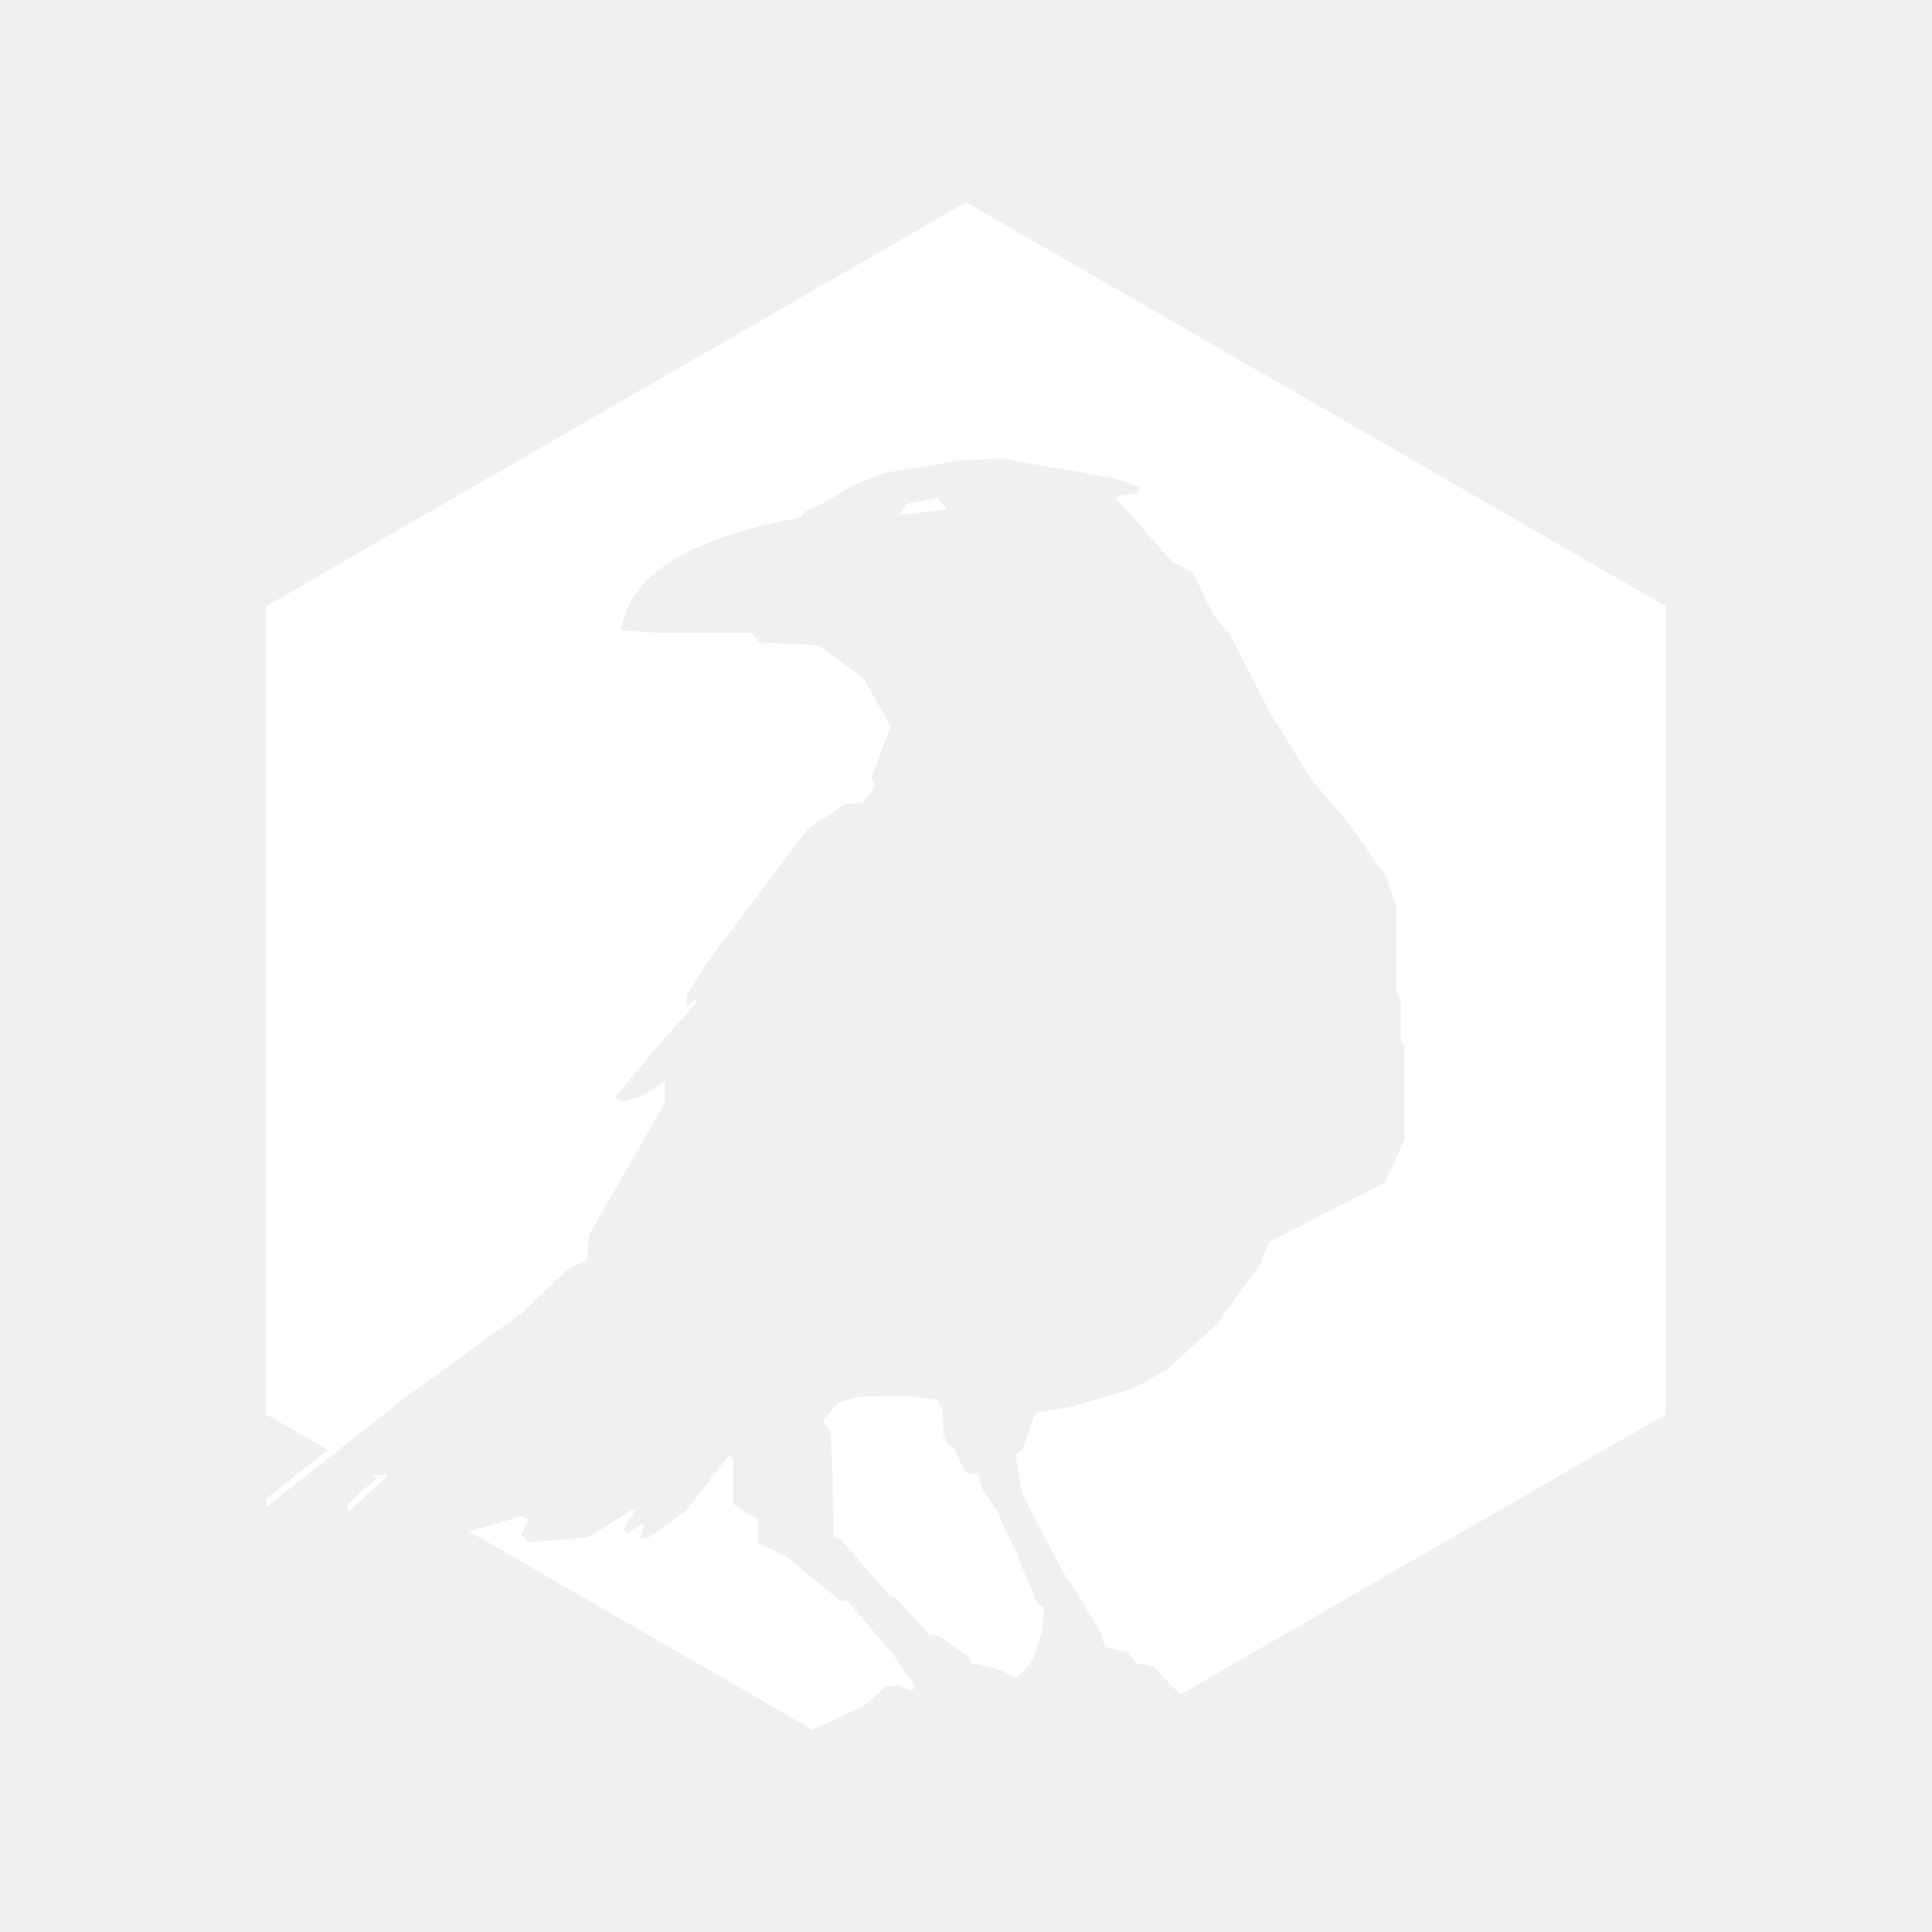
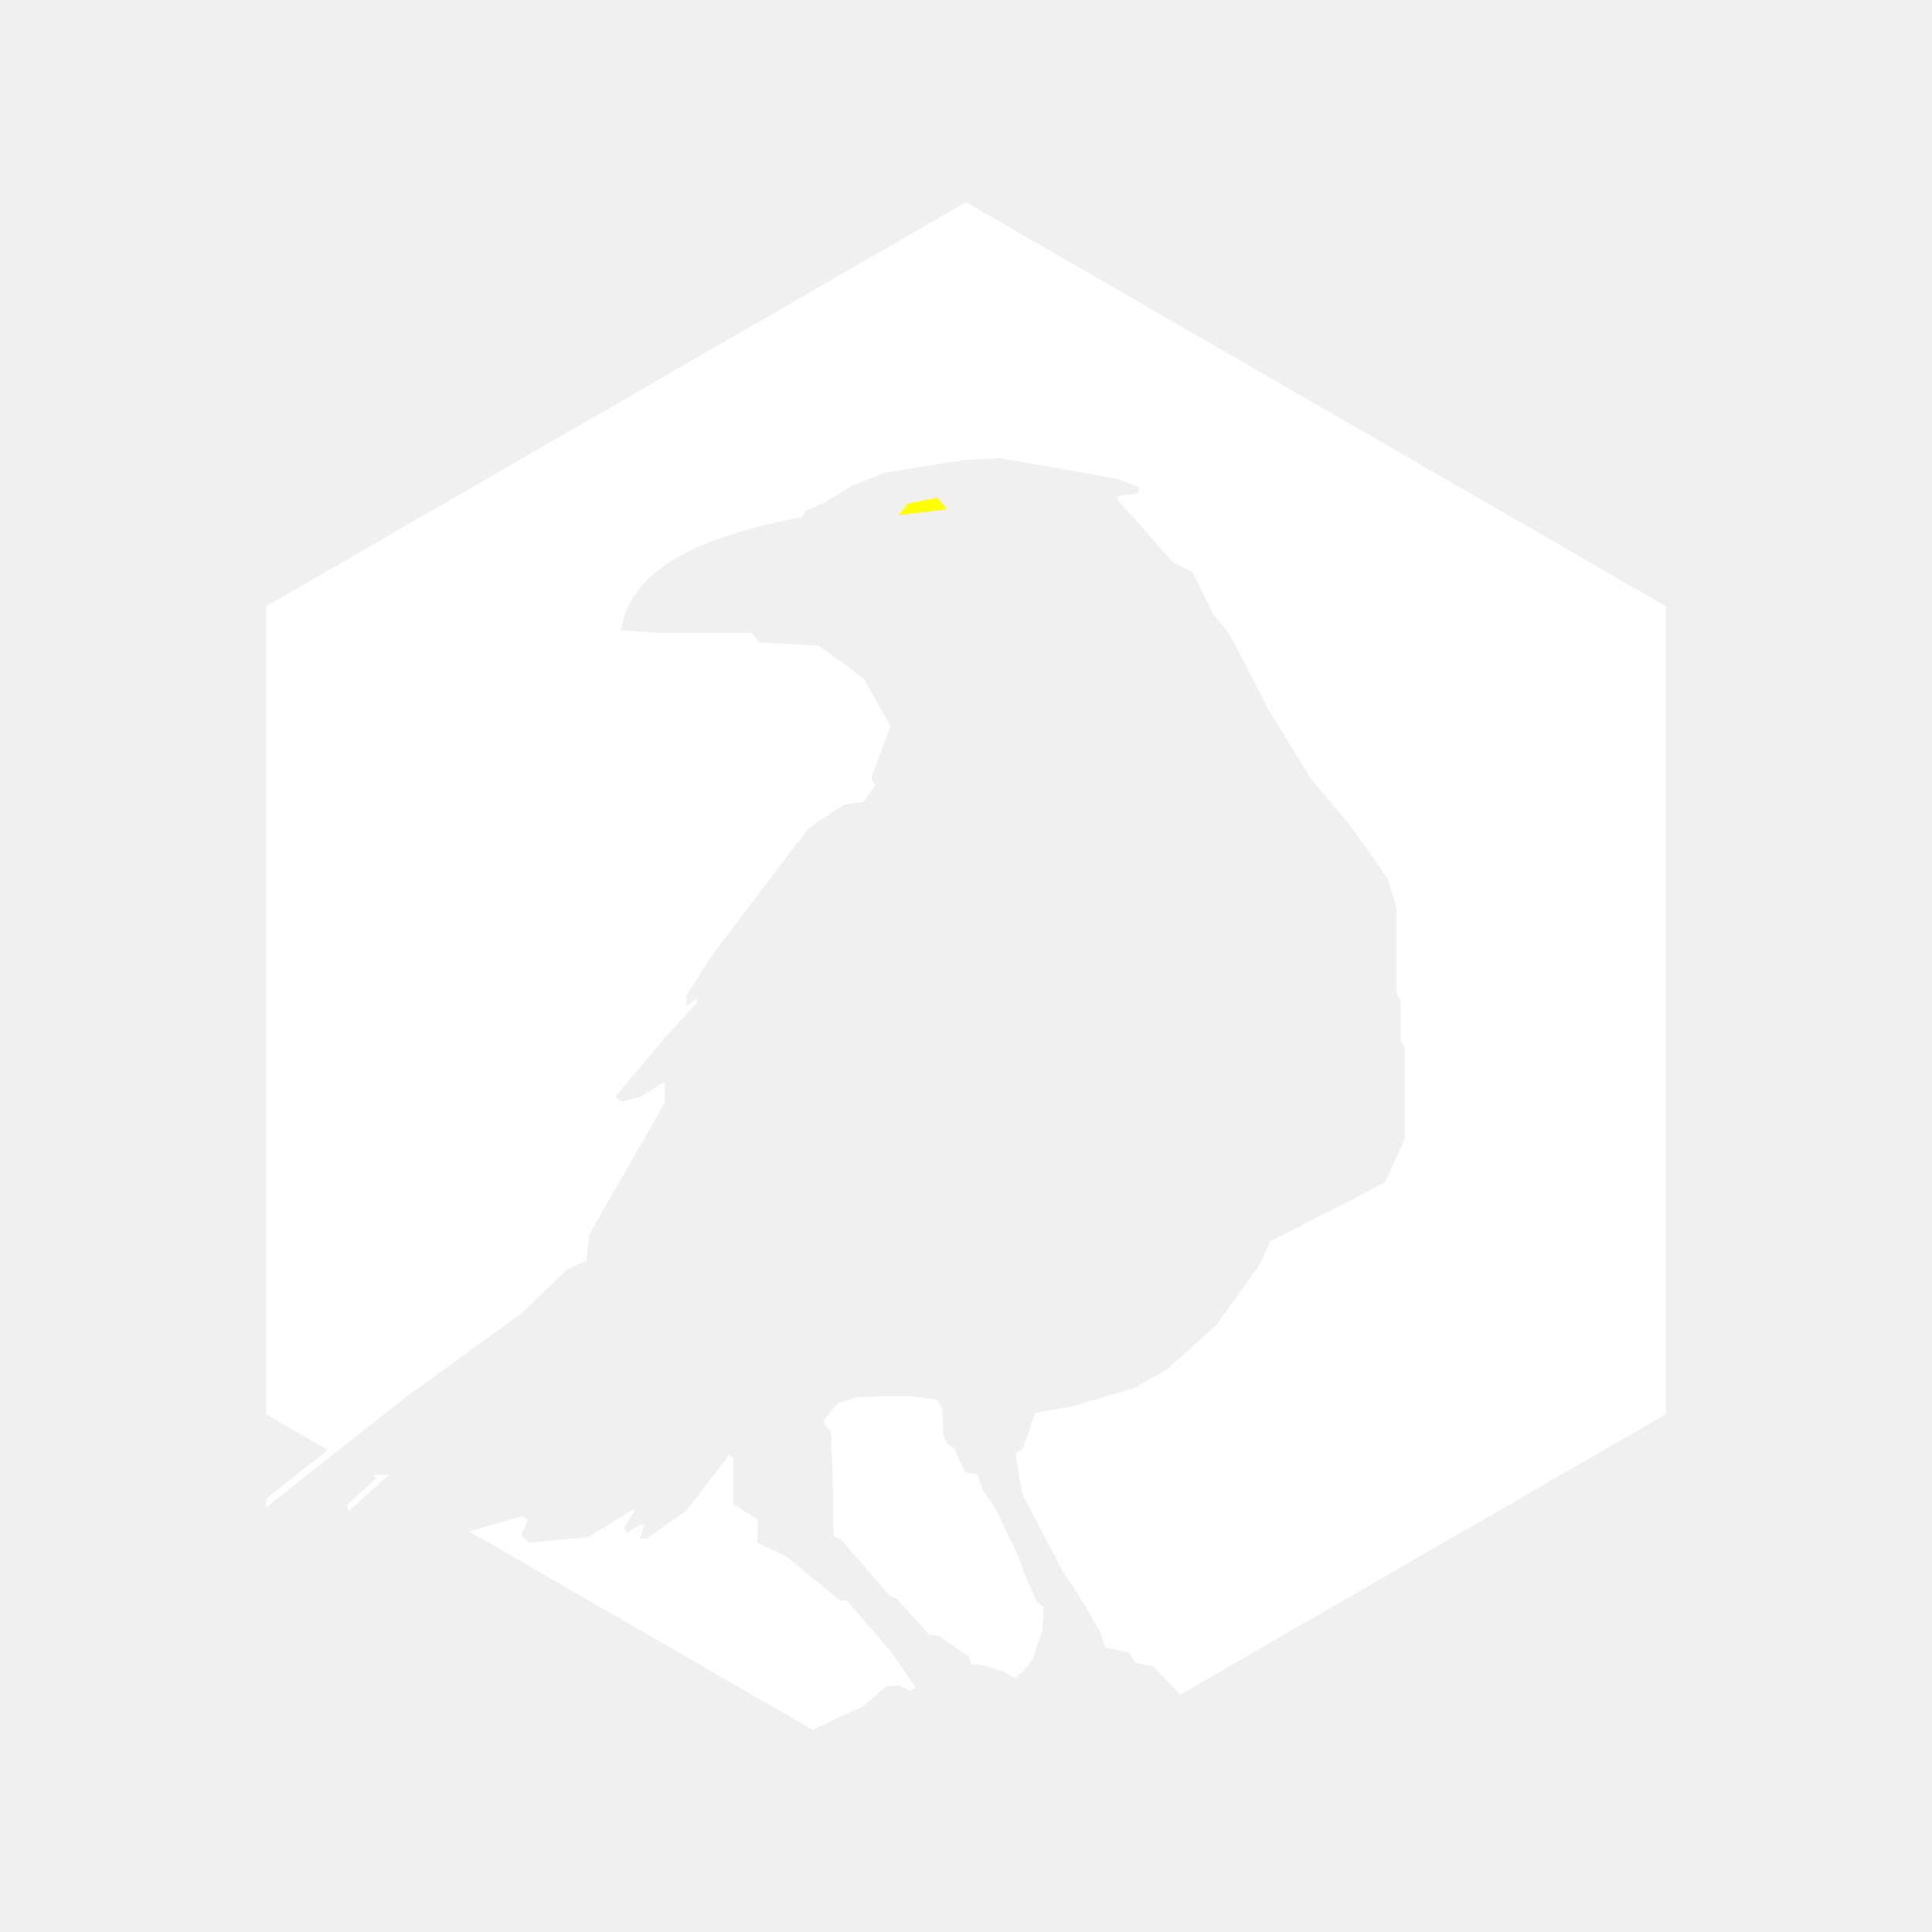
- <svg xmlns="http://www.w3.org/2000/svg" width="1000" height="1000" viewBox="0 0 1000 1000" fill="none">
-   <rect width="1000" height="1000" fill="none" />
+ <svg xmlns="http://www.w3.org/2000/svg" width="1000" height="1000" viewBox="0 0 1000 1000">
  <path d="M500 104.652L862.222 313.781V732.039L610.502 877.37V876.694L596.855 862.522L587.888 860.788L584.257 855.173L572.043 852.716L569.203 844.046L556.347 822.67L550.517 814.149L529.143 773.34L525.469 752.293L529.143 750.32L535.967 731.297L555.301 727.897L587.44 718.33L604.203 708.727L629.893 685.444L652.016 654.501L657.248 642.692L716.892 612.048L727.03 589.574V541.808L724.93 538.659V517.663L722.831 513.464V469.372L718.106 454.675L698.16 426.331L678.214 402.71L656.693 367.542L636.747 328.699L627.824 317.676L617.326 296.155L606.828 290.906L588.456 269.911L577.958 258.363L578.919 256.727L588.456 255.381L589.981 252.391L577.958 247.758L552.759 243.273L517.631 237.144L498.348 238.191L457.757 244.715L441.395 251.27L426.67 260.165L416.879 264.5L415.085 267.639C360.496 278.137 326.534 294.742 321.285 326.236L342.138 327.656H389.075L393.111 332.514L423.905 334.159L447 351.2L460.977 375.865L450.933 402.71L453.054 406.359L447 415.179L437.06 416.357L418.524 428.632L368.596 494.405L355.401 515.039V520.812L360.65 516.613V519.069L344.081 537.157L318.37 567.801L321.808 570.193L331.375 567.801L344.081 559.729V570.791L305.011 638.915L303.436 652.562L293.988 656.761L269.842 679.857L208.954 723.949L137.851 780.108L137.851 775.687L169.746 750.496L137.778 732.039V313.781L500 104.652Z" fill="white" />
  <path d="M193.033 763.941L194.882 765.008L179.706 778.837L180.335 782.441L201.325 763.316H194.149L193.033 763.941Z" fill="white" />
  <path d="M242.899 792.731L420.638 895.348L447 883.035L458.51 872.971L465.387 872.223L470.879 875.119L474.028 873.545L461.431 855.173L438.335 828.403H434.661L407.366 805.833L392.144 798.484V786.411L379.546 778.538V754.954L377.341 753.16L355.401 781.687L334.93 796.385H331.3L333.355 789.561L331.3 789.111L324.499 793.595L323.079 790.979L328.631 781.687H326.965L304.543 795.613L273.517 798.484L269.842 794.417L273.517 786.411L269.842 784.837L242.899 792.731Z" fill="white" />
  <path d="M433.322 726.552L426.446 735.072L427.194 737.987L430.034 740.977L431.005 765.268L431.529 795.239L435.639 797.183L460.752 826.332L463.892 827.229L481.007 846.138L486.015 846.736L501.786 857.798L502.458 861.46H506.046L512.623 863.03L519.649 865.272L525.479 868.71C526.625 867.564 528.991 865.272 529.29 865.272C529.589 865.272 532.903 860.887 534.522 858.695L539.53 844.046L540.277 831.564L536.914 829.62L530.113 814.149L527.272 806.077C524.183 799.649 518.005 786.719 518.004 786.42C518.004 786.121 516.609 783.355 515.912 782.01L508.587 771.023L506.046 763.101L499.618 762.054L493.788 749.423L490.201 747.405L488.257 742.547L487.734 729.317L484.969 724.534L470.768 722.665H456.417L442.964 723.189L433.322 726.552Z" fill="white" />
-   <path d="M485.243 257.66L469.993 260.66L465.243 266.66L490.243 263.66L485.243 257.66Z" fill="white" />
+   <path d="M485.243 257.66L469.993 260.66L465.243 266.66L490.243 263.66L485.243 257.66Z" fill="yellow" />
</svg>
